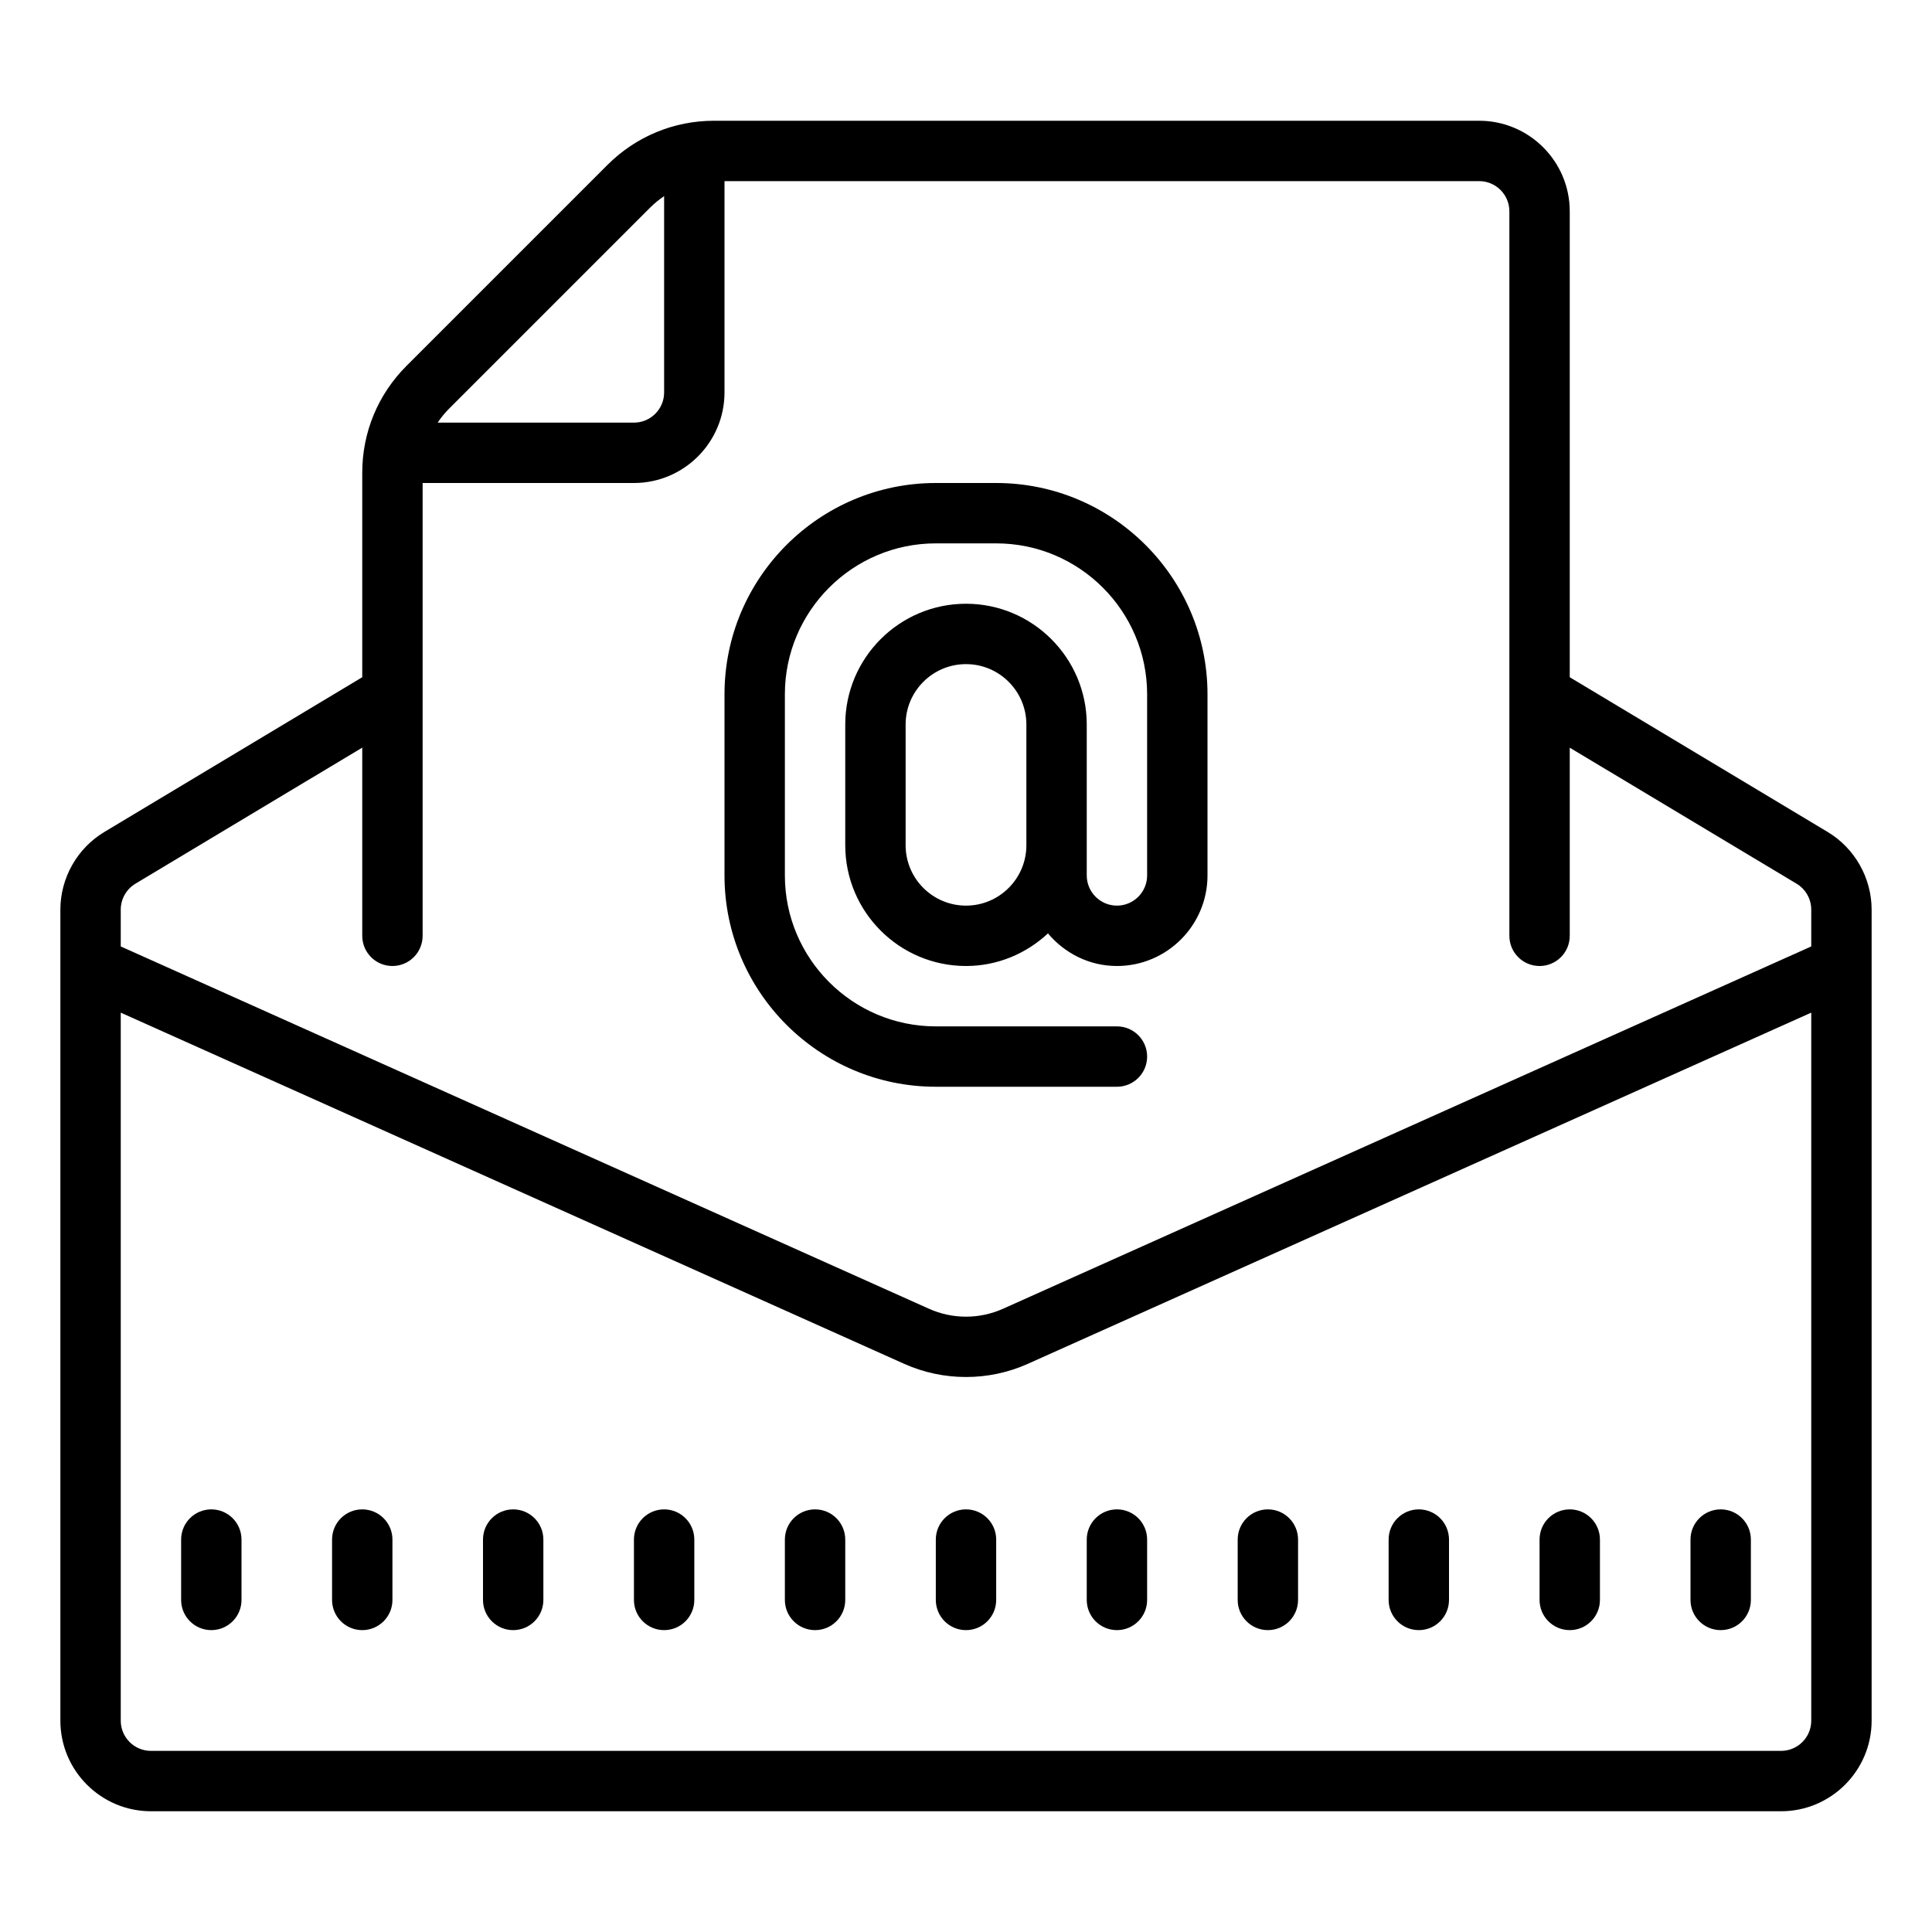
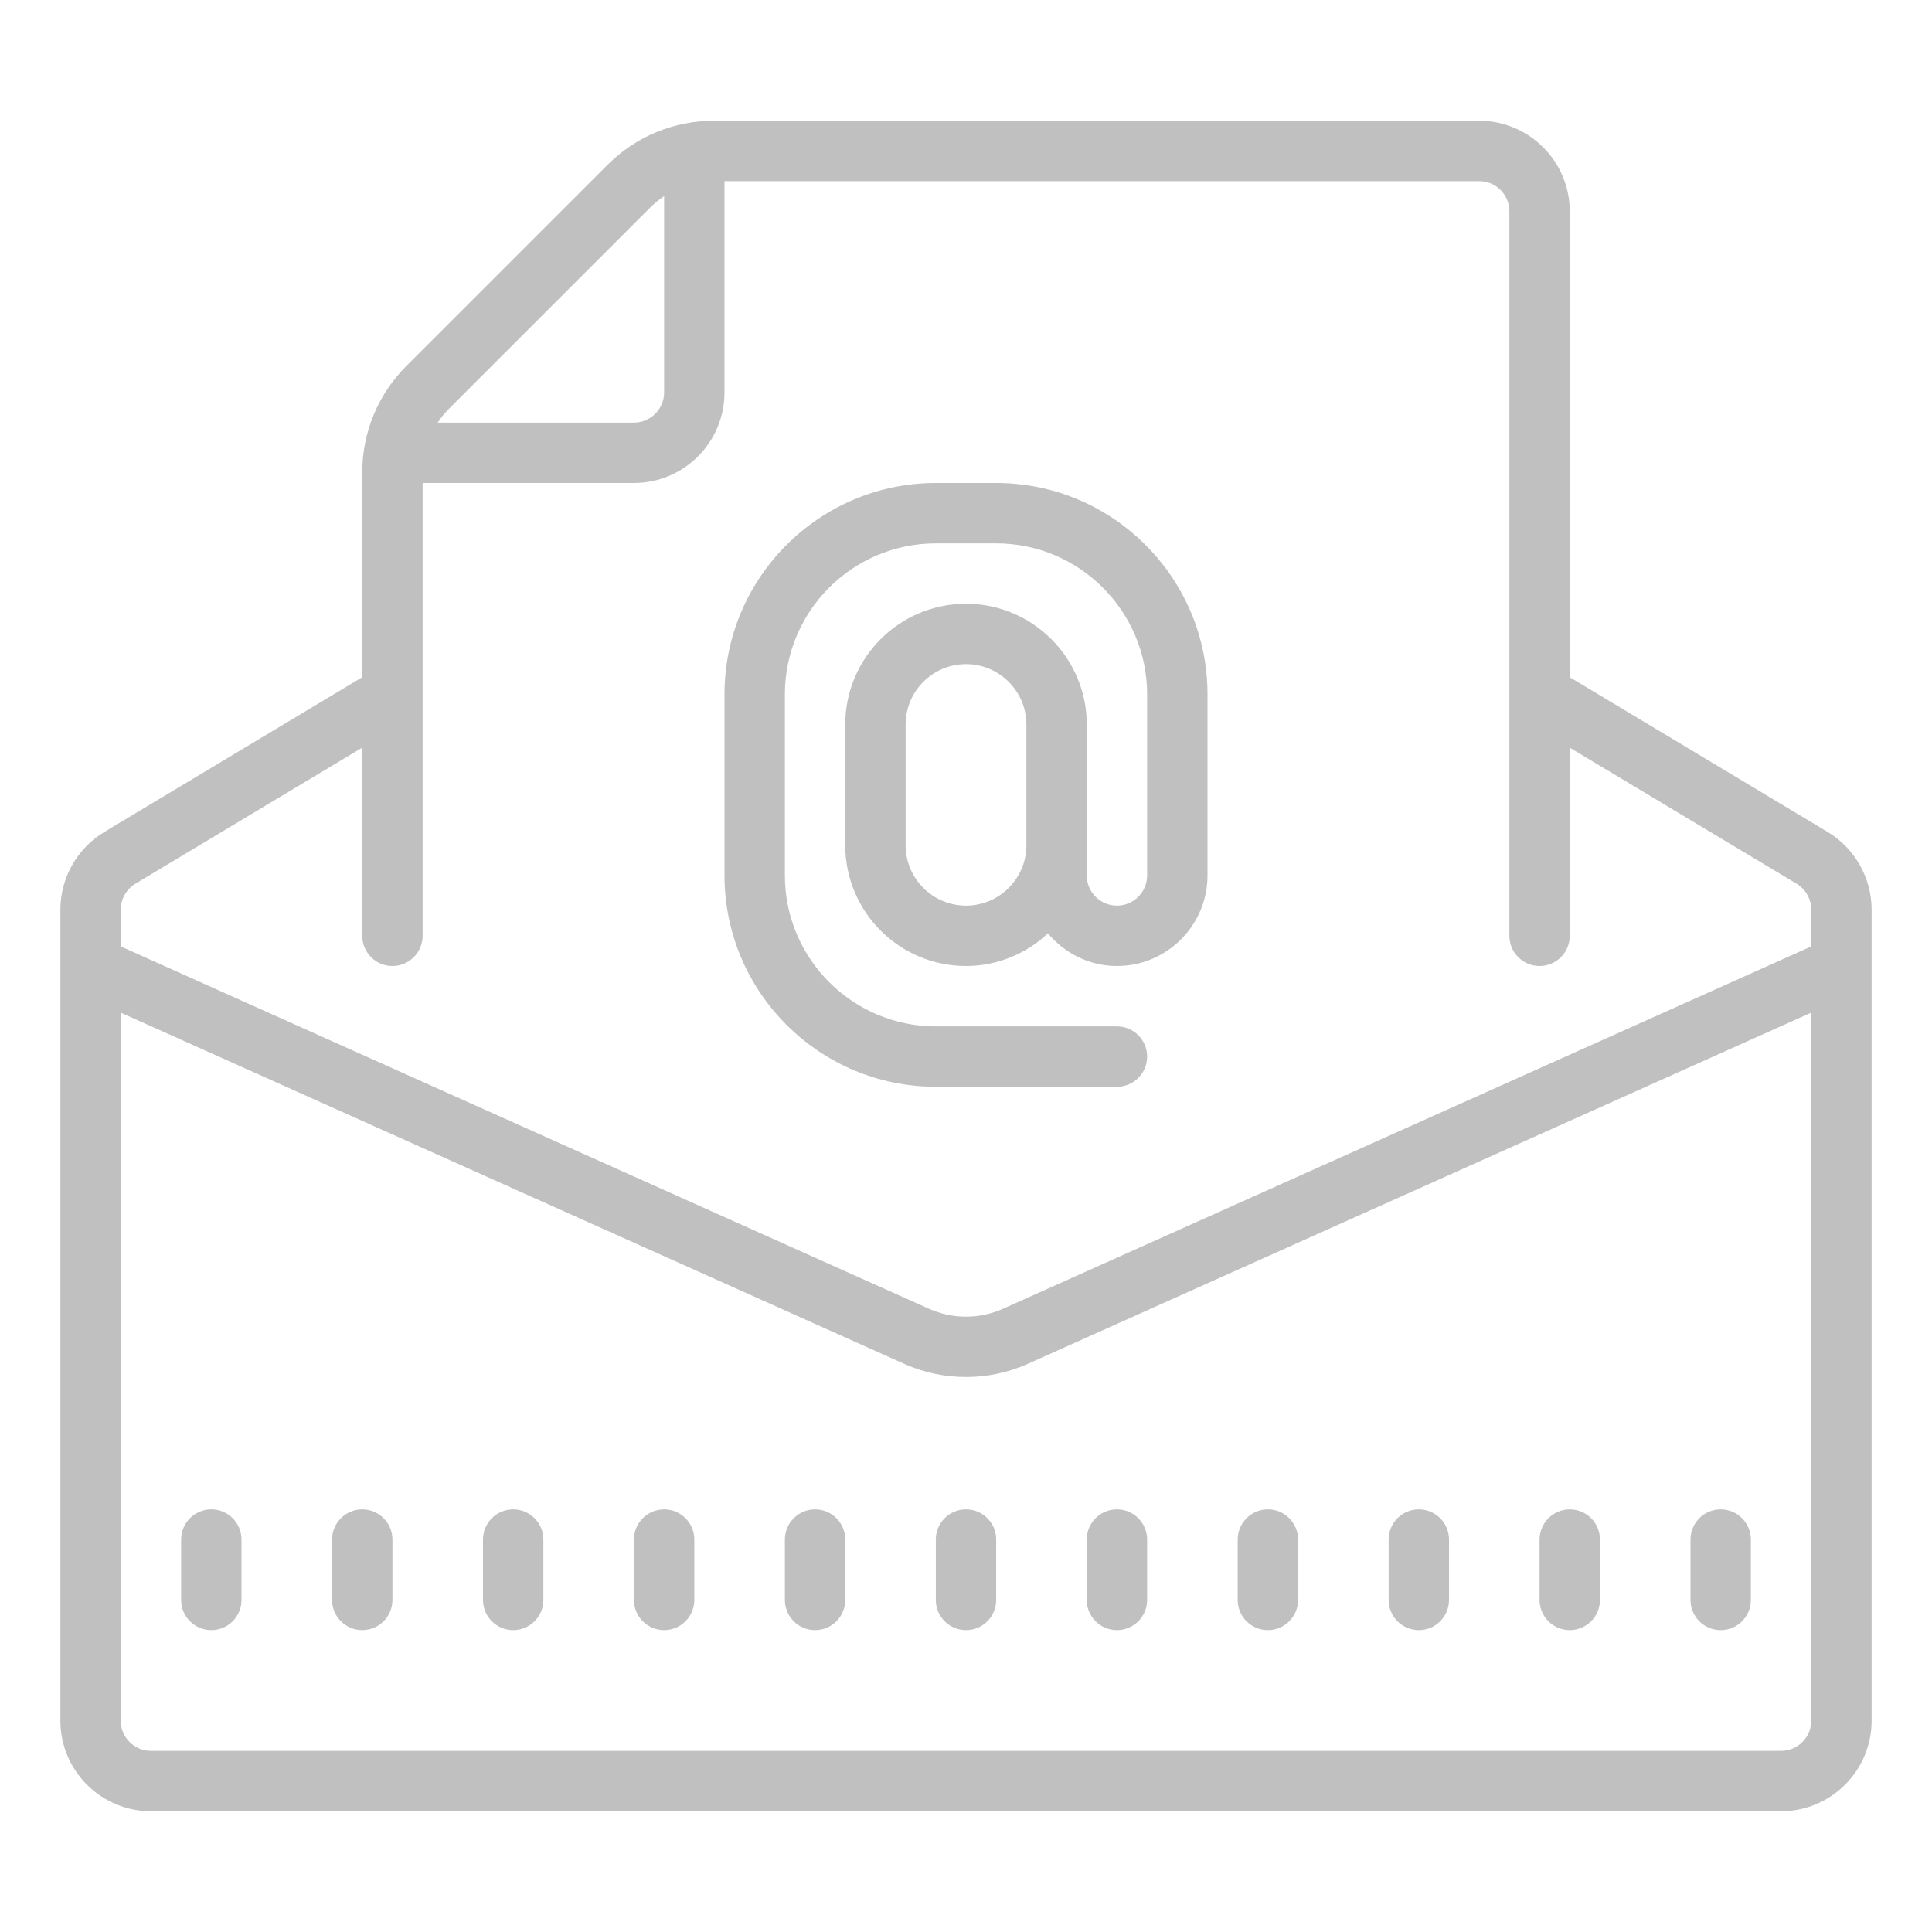
<svg xmlns="http://www.w3.org/2000/svg" viewBox="0 0 64 64">
-   <path d="M 23.656 4 C 22.32 4 21.065 4.521 20.121 5.465 L 13.465 12.121 C 12.521 13.066 12 14.321 12 15.656 L 12 22.434 L 3.455 27.561 C 2.557 28.1 2 29.085 2 30.133 L 2 57 C 2 58.654 3.346 60 5 60 L 59 60 C 60.654 60 62 58.654 62 57 L 62 30.133 C 62 29.085 61.443 28.1 60.545 27.561 L 52 22.434 L 52 7 C 52 5.346 50.654 4 49 4 L 23.656 4 z M 24 6 L 49 6 C 49.552 6 50 6.449 50 7 L 50 31 C 50 31.552 50.447 32 51 32 C 51.553 32 52 31.552 52 31 L 52 24.768 L 59.516 29.275 C 59.816 29.455 60 29.784 60 30.133 L 60 31.352 L 33.227 43.354 C 32.448 43.704 31.552 43.704 30.773 43.354 L 4 31.352 L 4 30.133 C 4 29.784 4.185 29.454 4.484 29.275 L 12 24.766 L 12 31 C 12 31.552 12.447 32 13 32 C 13.553 32 14 31.552 14 31 L 14 16 L 21 16 C 22.654 16 24 14.654 24 13 L 24 6 z M 22 6.498 L 22 13 C 22 13.551 21.552 14 21 14 L 14.498 14 C 14.608 13.835 14.735 13.679 14.879 13.535 L 21.535 6.879 C 21.679 6.735 21.834 6.608 22 6.498 z M 31 16 C 27.141 16 24 19.14 24 23 L 24 29 C 24 32.86 27.141 36 31 36 L 37 36 C 37.553 36 38 35.552 38 35 C 38 34.448 37.553 34 37 34 L 31 34 C 28.243 34 26 31.757 26 29 L 26 23 C 26 20.243 28.243 18 31 18 L 33 18 C 35.757 18 38 20.243 38 23 L 38 29 C 38 29.551 37.552 30 37 30 C 36.448 30 36 29.551 36 29 L 36 28 L 36 26 L 36 24 C 36 21.794 34.206 20 32 20 C 29.794 20 28 21.794 28 24 L 28 28 C 28 30.206 29.794 32 32 32 C 33.05 32 34.001 31.585 34.715 30.92 C 35.266 31.575 36.08 32 37 32 C 38.654 32 40 30.654 40 29 L 40 23 C 40 19.14 36.859 16 33 16 L 31 16 z M 32 22 C 33.103 22 34 22.897 34 24 L 34 26 L 34 28 C 34 29.103 33.103 30 32 30 C 30.897 30 30 29.103 30 28 L 30 24 C 30 22.897 30.897 22 32 22 z M 4 33.545 L 29.955 45.18 C 30.605 45.471 31.303 45.615 32 45.615 C 32.697 45.615 33.396 45.471 34.045 45.18 L 60 33.545 L 60 57 C 60 57.551 59.552 58 59 58 L 5 58 C 4.448 58 4 57.551 4 57 L 4 33.545 z M 7 50 C 6.447 50 6 50.448 6 51 L 6 53 C 6 53.552 6.447 54 7 54 C 7.553 54 8 53.552 8 53 L 8 51 C 8 50.448 7.553 50 7 50 z M 12 50 C 11.447 50 11 50.448 11 51 L 11 53 C 11 53.552 11.447 54 12 54 C 12.553 54 13 53.552 13 53 L 13 51 C 13 50.448 12.553 50 12 50 z M 17 50 C 16.447 50 16 50.448 16 51 L 16 53 C 16 53.552 16.447 54 17 54 C 17.553 54 18 53.552 18 53 L 18 51 C 18 50.448 17.553 50 17 50 z M 22 50 C 21.447 50 21 50.448 21 51 L 21 53 C 21 53.552 21.447 54 22 54 C 22.553 54 23 53.552 23 53 L 23 51 C 23 50.448 22.553 50 22 50 z M 27 50 C 26.447 50 26 50.448 26 51 L 26 53 C 26 53.552 26.447 54 27 54 C 27.553 54 28 53.552 28 53 L 28 51 C 28 50.448 27.553 50 27 50 z M 32 50 C 31.447 50 31 50.448 31 51 L 31 53 C 31 53.552 31.447 54 32 54 C 32.553 54 33 53.552 33 53 L 33 51 C 33 50.448 32.553 50 32 50 z M 37 50 C 36.447 50 36 50.448 36 51 L 36 53 C 36 53.552 36.447 54 37 54 C 37.553 54 38 53.552 38 53 L 38 51 C 38 50.448 37.553 50 37 50 z M 42 50 C 41.447 50 41 50.448 41 51 L 41 53 C 41 53.552 41.447 54 42 54 C 42.553 54 43 53.552 43 53 L 43 51 C 43 50.448 42.553 50 42 50 z M 47 50 C 46.447 50 46 50.448 46 51 L 46 53 C 46 53.552 46.447 54 47 54 C 47.553 54 48 53.552 48 53 L 48 51 C 48 50.448 47.553 50 47 50 z M 52 50 C 51.447 50 51 50.448 51 51 L 51 53 C 51 53.552 51.447 54 52 54 C 52.553 54 53 53.552 53 53 L 53 51 C 53 50.448 52.553 50 52 50 z M 57 50 C 56.447 50 56 50.448 56 51 L 56 53 C 56 53.552 56.447 54 57 54 C 57.553 54 58 53.552 58 53 L 58 51 C 58 50.448 57.553 50 57 50 z" />
+   <path fill="#C0C0C0" d="M 23.656 4 C 22.32 4 21.065 4.521 20.121 5.465 L 13.465 12.121 C 12.521 13.066 12 14.321 12 15.656 L 12 22.434 L 3.455 27.561 C 2.557 28.1 2 29.085 2 30.133 L 2 57 C 2 58.654 3.346 60 5 60 L 59 60 C 60.654 60 62 58.654 62 57 L 62 30.133 C 62 29.085 61.443 28.1 60.545 27.561 L 52 22.434 L 52 7 C 52 5.346 50.654 4 49 4 L 23.656 4 z M 24 6 L 49 6 C 49.552 6 50 6.449 50 7 L 50 31 C 50 31.552 50.447 32 51 32 C 51.553 32 52 31.552 52 31 L 52 24.768 L 59.516 29.275 C 59.816 29.455 60 29.784 60 30.133 L 60 31.352 L 33.227 43.354 C 32.448 43.704 31.552 43.704 30.773 43.354 L 4 31.352 L 4 30.133 C 4 29.784 4.185 29.454 4.484 29.275 L 12 24.766 L 12 31 C 12 31.552 12.447 32 13 32 C 13.553 32 14 31.552 14 31 L 14 16 L 21 16 C 22.654 16 24 14.654 24 13 L 24 6 z M 22 6.498 L 22 13 C 22 13.551 21.552 14 21 14 L 14.498 14 C 14.608 13.835 14.735 13.679 14.879 13.535 L 21.535 6.879 C 21.679 6.735 21.834 6.608 22 6.498 z M 31 16 C 27.141 16 24 19.14 24 23 L 24 29 C 24 32.86 27.141 36 31 36 L 37 36 C 37.553 36 38 35.552 38 35 C 38 34.448 37.553 34 37 34 L 31 34 C 28.243 34 26 31.757 26 29 L 26 23 C 26 20.243 28.243 18 31 18 L 33 18 C 35.757 18 38 20.243 38 23 L 38 29 C 38 29.551 37.552 30 37 30 C 36.448 30 36 29.551 36 29 L 36 28 L 36 26 L 36 24 C 36 21.794 34.206 20 32 20 C 29.794 20 28 21.794 28 24 L 28 28 C 28 30.206 29.794 32 32 32 C 33.05 32 34.001 31.585 34.715 30.92 C 35.266 31.575 36.08 32 37 32 C 38.654 32 40 30.654 40 29 L 40 23 C 40 19.14 36.859 16 33 16 L 31 16 z M 32 22 C 33.103 22 34 22.897 34 24 L 34 26 L 34 28 C 34 29.103 33.103 30 32 30 C 30.897 30 30 29.103 30 28 L 30 24 C 30 22.897 30.897 22 32 22 z M 4 33.545 L 29.955 45.18 C 30.605 45.471 31.303 45.615 32 45.615 C 32.697 45.615 33.396 45.471 34.045 45.18 L 60 33.545 L 60 57 C 60 57.551 59.552 58 59 58 L 5 58 C 4.448 58 4 57.551 4 57 L 4 33.545 z M 7 50 C 6.447 50 6 50.448 6 51 L 6 53 C 6 53.552 6.447 54 7 54 C 7.553 54 8 53.552 8 53 L 8 51 C 8 50.448 7.553 50 7 50 z M 12 50 C 11.447 50 11 50.448 11 51 L 11 53 C 11 53.552 11.447 54 12 54 C 12.553 54 13 53.552 13 53 L 13 51 C 13 50.448 12.553 50 12 50 z M 17 50 C 16.447 50 16 50.448 16 51 L 16 53 C 16 53.552 16.447 54 17 54 C 17.553 54 18 53.552 18 53 L 18 51 C 18 50.448 17.553 50 17 50 z M 22 50 C 21.447 50 21 50.448 21 51 L 21 53 C 21 53.552 21.447 54 22 54 C 22.553 54 23 53.552 23 53 L 23 51 C 23 50.448 22.553 50 22 50 z M 27 50 C 26.447 50 26 50.448 26 51 L 26 53 C 26 53.552 26.447 54 27 54 C 27.553 54 28 53.552 28 53 L 28 51 C 28 50.448 27.553 50 27 50 z M 32 50 C 31.447 50 31 50.448 31 51 L 31 53 C 31 53.552 31.447 54 32 54 C 32.553 54 33 53.552 33 53 L 33 51 C 33 50.448 32.553 50 32 50 z M 37 50 C 36.447 50 36 50.448 36 51 L 36 53 C 36 53.552 36.447 54 37 54 C 37.553 54 38 53.552 38 53 L 38 51 C 38 50.448 37.553 50 37 50 z M 42 50 C 41.447 50 41 50.448 41 51 L 41 53 C 41 53.552 41.447 54 42 54 C 42.553 54 43 53.552 43 53 L 43 51 C 43 50.448 42.553 50 42 50 z M 47 50 C 46.447 50 46 50.448 46 51 L 46 53 C 46 53.552 46.447 54 47 54 C 47.553 54 48 53.552 48 53 L 48 51 C 48 50.448 47.553 50 47 50 z M 52 50 C 51.447 50 51 50.448 51 51 L 51 53 C 51 53.552 51.447 54 52 54 C 52.553 54 53 53.552 53 53 L 53 51 C 53 50.448 52.553 50 52 50 z M 57 50 C 56.447 50 56 50.448 56 51 L 56 53 C 56 53.552 56.447 54 57 54 C 57.553 54 58 53.552 58 53 L 58 51 C 58 50.448 57.553 50 57 50 z" />
</svg>
